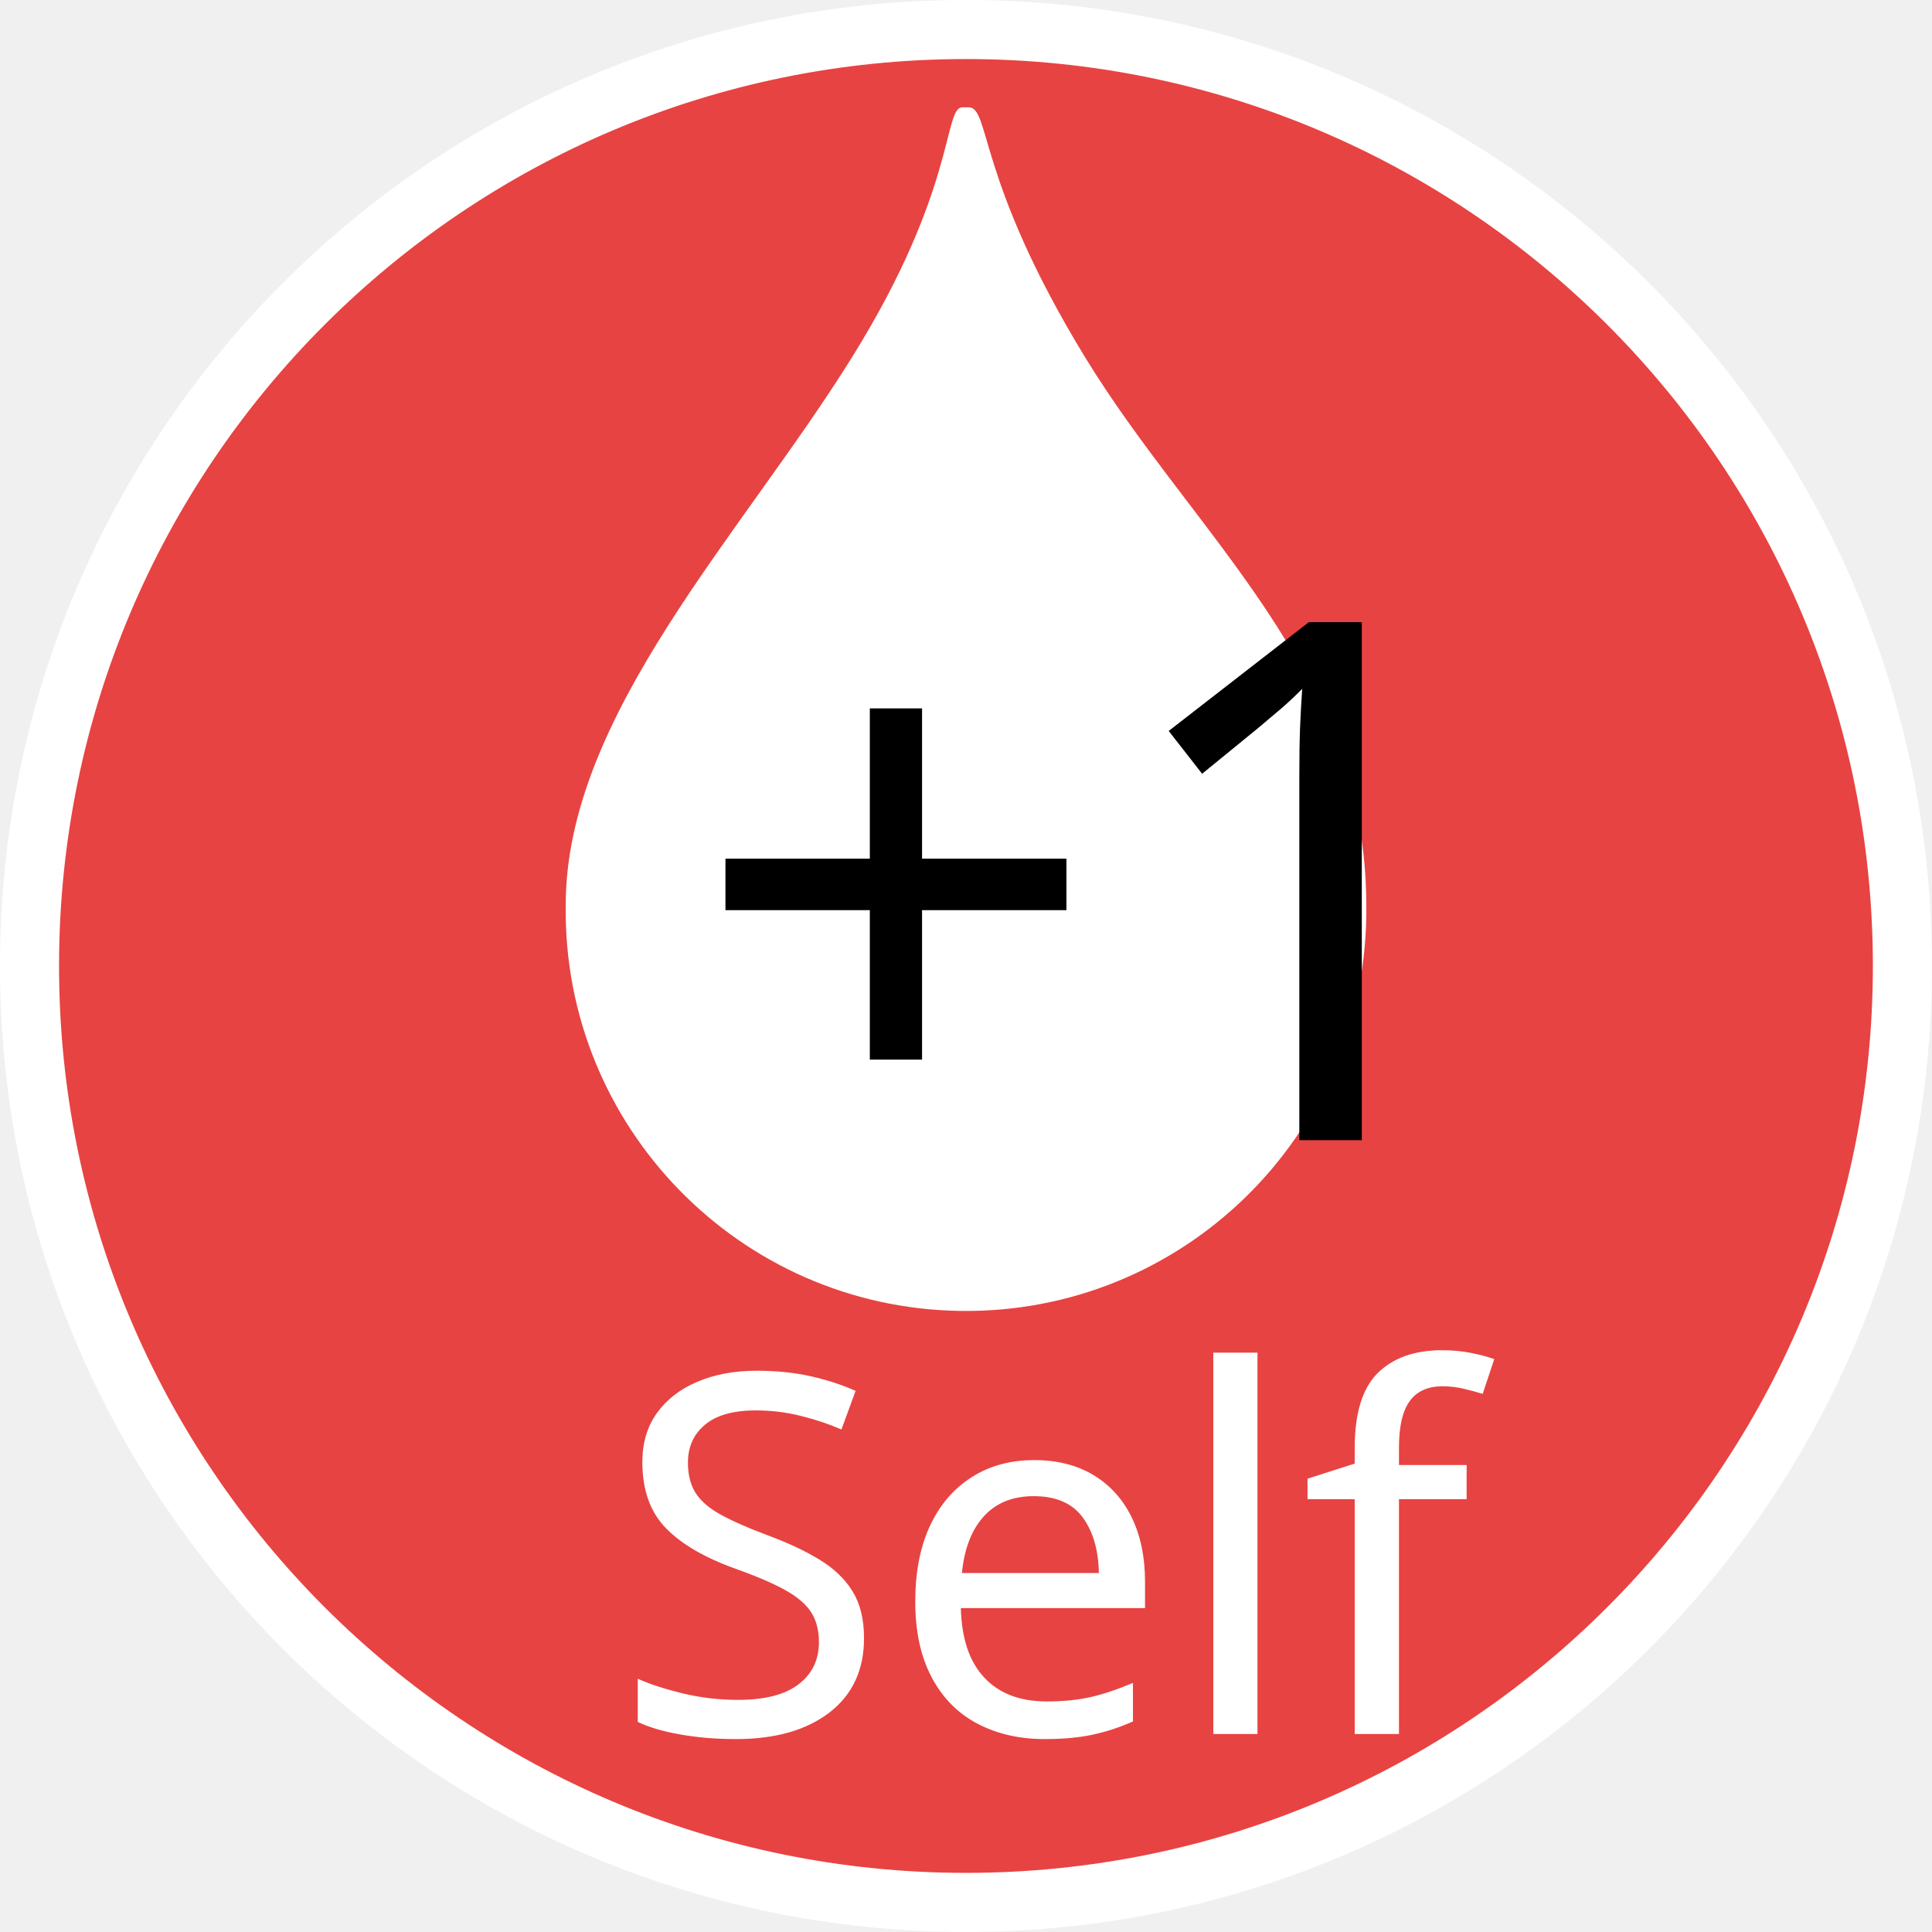
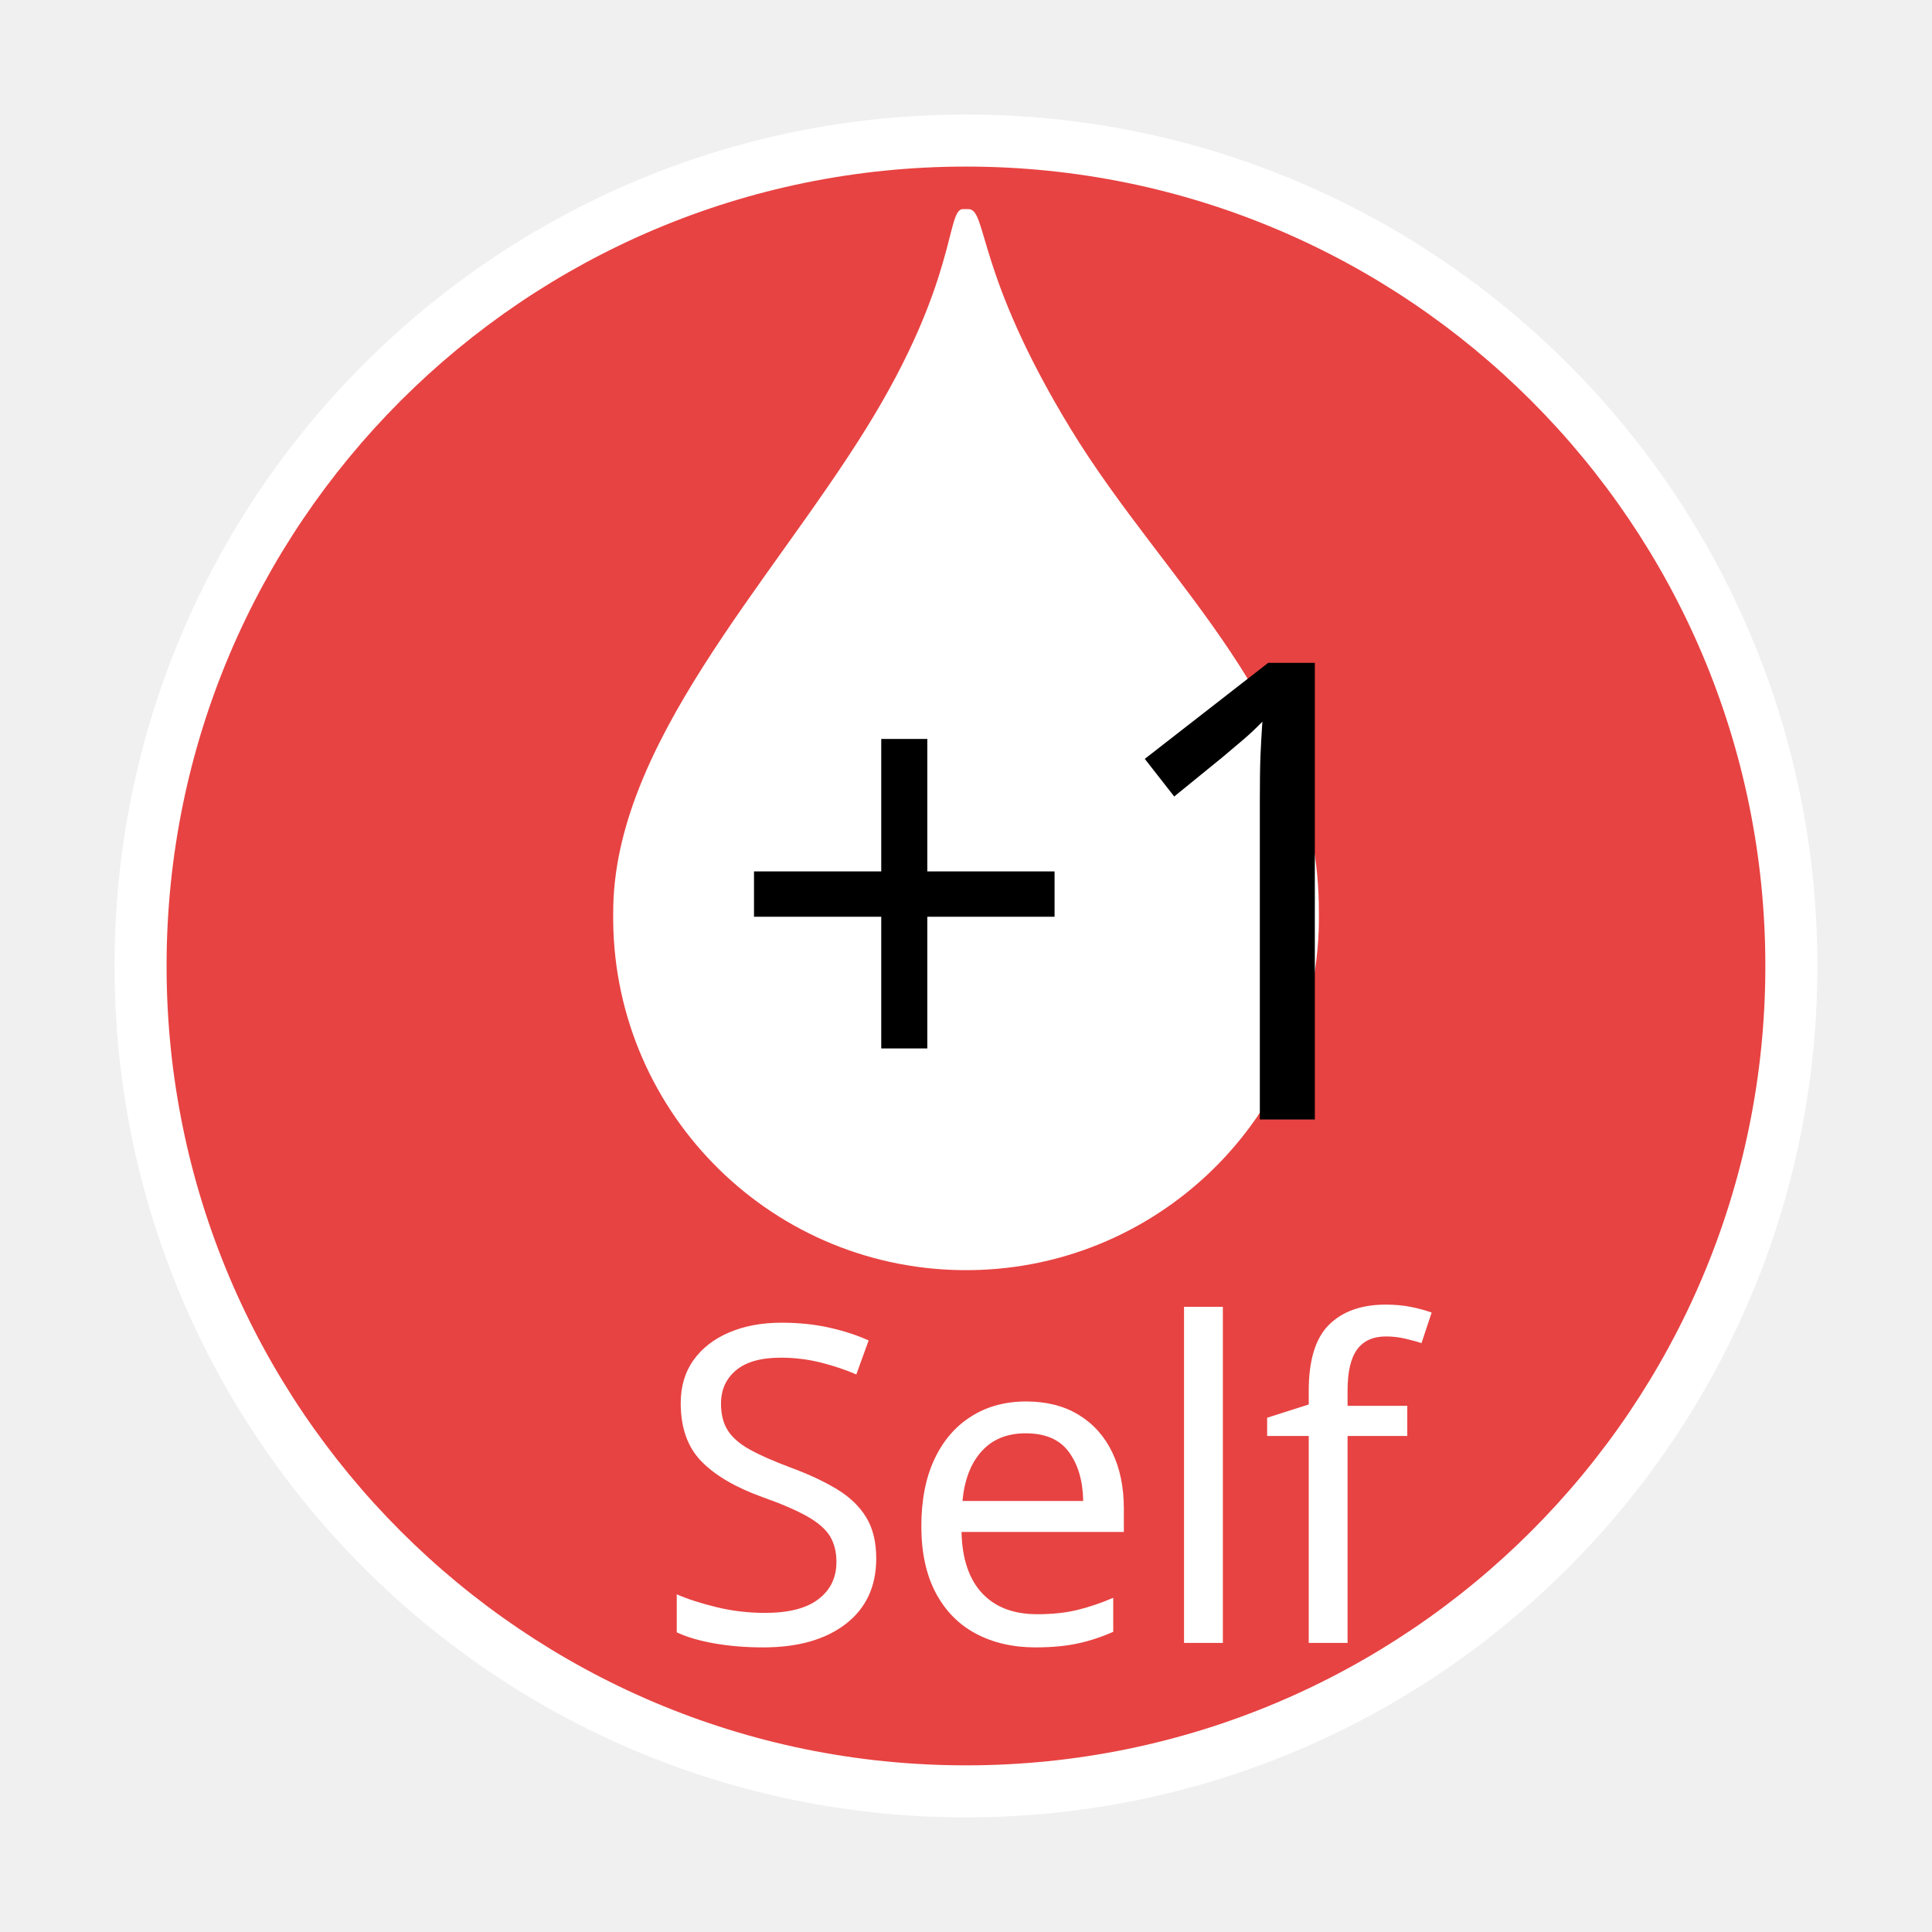
- <svg xmlns="http://www.w3.org/2000/svg" viewBox="0 0 250.29 250.29">
-   <circle cx="125.14" cy="125.14" r="125.14" fill="#fff" />
-   <circle cx="125.14" cy="125.14" r="117.49" fill="#e74342" />
-   <path d="M124.69,13.9c-2.49,0-.7,10.46-14.21,32.22-14.26,23-37.19,46.49-37.19,71.12A51.86,51.86,0,1,0,177,118.68v-1.44c0-30.35-22.3-47.76-36.51-71.09-13.94-22.88-12.2-32.25-15-32.25" fill="#fff" />
-   <text transform="translate(89.28 147.71)" font-size="94" font-family="PirataOne-Regular, Pirata One">+1</text>
-   <text transform="translate(79.31 224.64)" font-size="65" fill="#fff" font-family="PirataOne-Regular, Pirata One">Self</text>
+ <svg xmlns="http://www.w3.org/2000/svg" id="e606cc57-e573-4506-a762-d75a3d1c3221" data-name="Lager 1" viewBox="0 0 250.29 250.29">
+   <defs>
+     <style>.a1f9451d-f943-419c-8c1b-938c07f04866,.b4fa2024-20b4-49df-ae71-94784a0afbb6{fill:#fff;}.ad3538c0-8776-4a32-9a5d-03e1215a24f0{fill:#e74342;}.b4fa2024-20b4-49df-ae71-94784a0afbb6,.bb03c431-3aee-4b1e-b822-4ac5c951336a{isolation:isolate;font-family:PirataOne-Regular, Pirata One;}.bb03c431-3aee-4b1e-b822-4ac5c951336a{font-size:82.85px;}.b4fa2024-20b4-49df-ae71-94784a0afbb6{font-size:57.29px;}</style>
+   </defs>
+   <circle class="a1f9451d-f943-419c-8c1b-938c07f04866" cx="125.14" cy="125.14" r="110.3" />
+   <circle class="ad3538c0-8776-4a32-9a5d-03e1215a24f0" cx="125.14" cy="125.14" r="103.56" />
+   <path class="a1f9451d-f943-419c-8c1b-938c07f04866" d="M124.75,27.09c-2.2,0-.62,9.22-12.53,28.4-12.57,20.27-32.78,41-32.78,62.69a45.71,45.71,0,0,0,91.42,1.31v-1.31c0-26.75-19.66-42.1-32.18-62.66-12.29-20.17-10.76-28.43-13.23-28.43" />
+   <text class="bb03c431-3aee-4b1e-b822-4ac5c951336a" transform="translate(93.54 145.03)">+1</text>
+   <text class="b4fa2024-20b4-49df-ae71-94784a0afbb6" transform="translate(84.75 212.84)">Self</text>
</svg>
